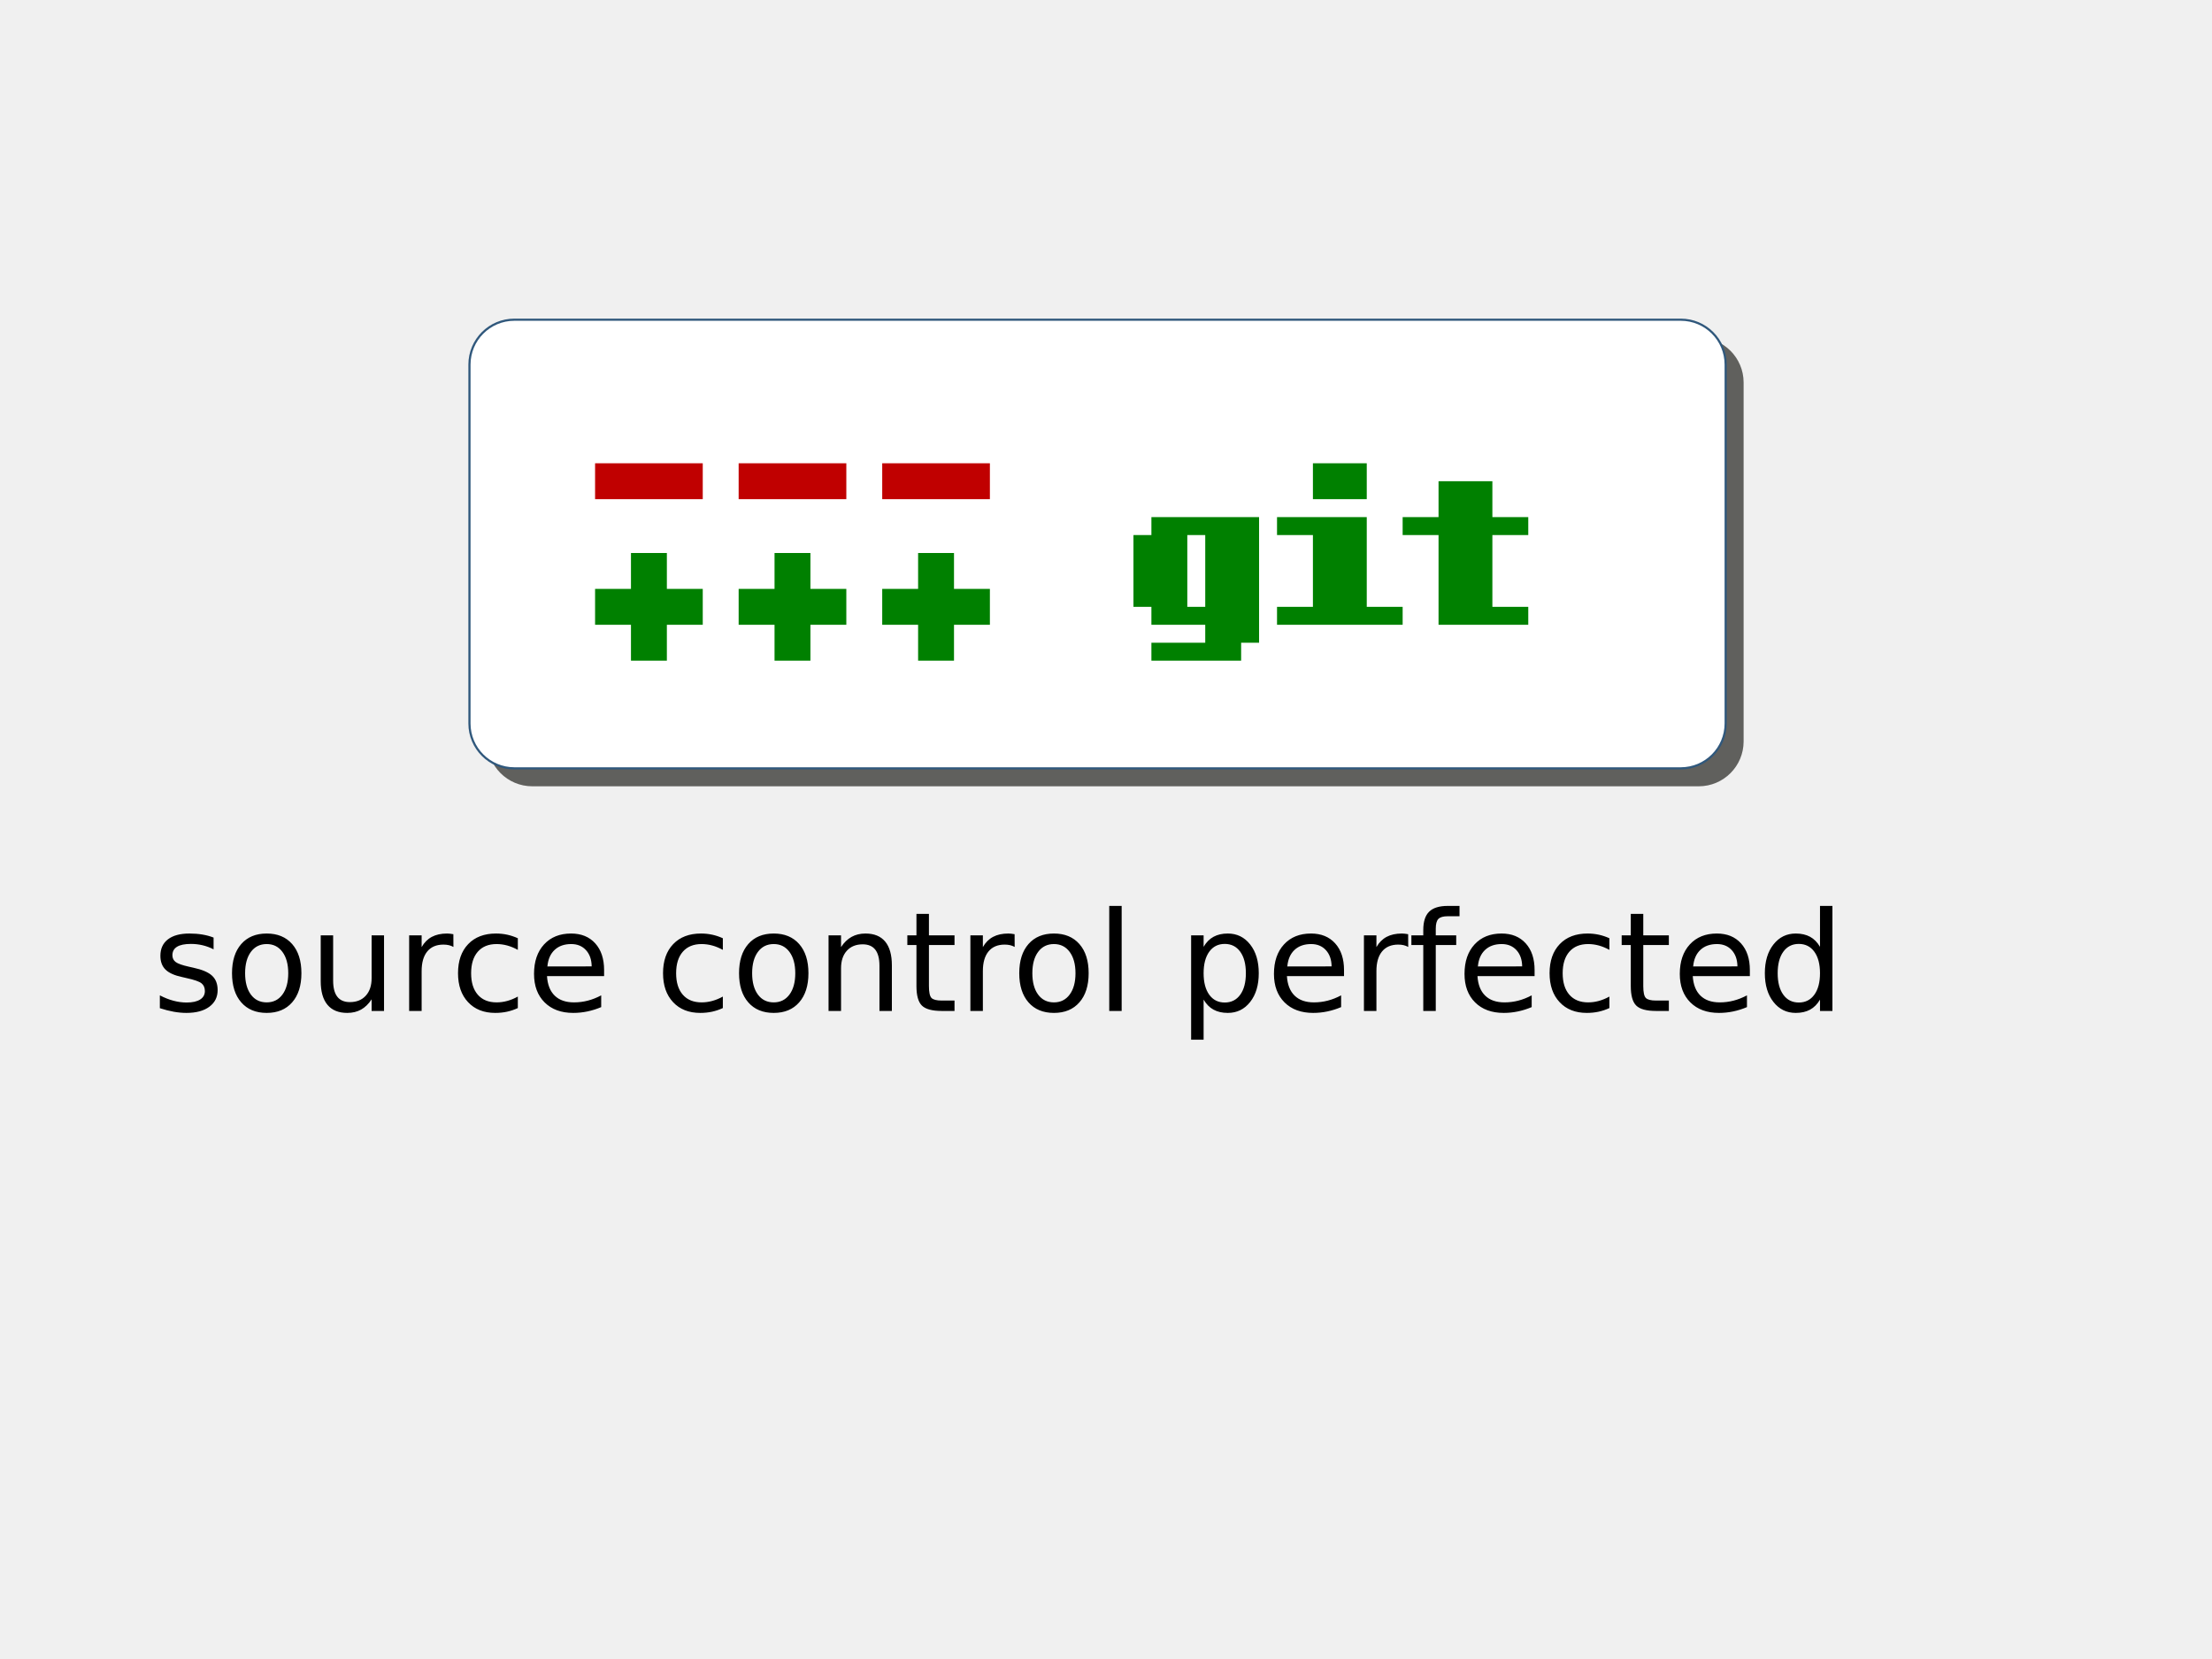
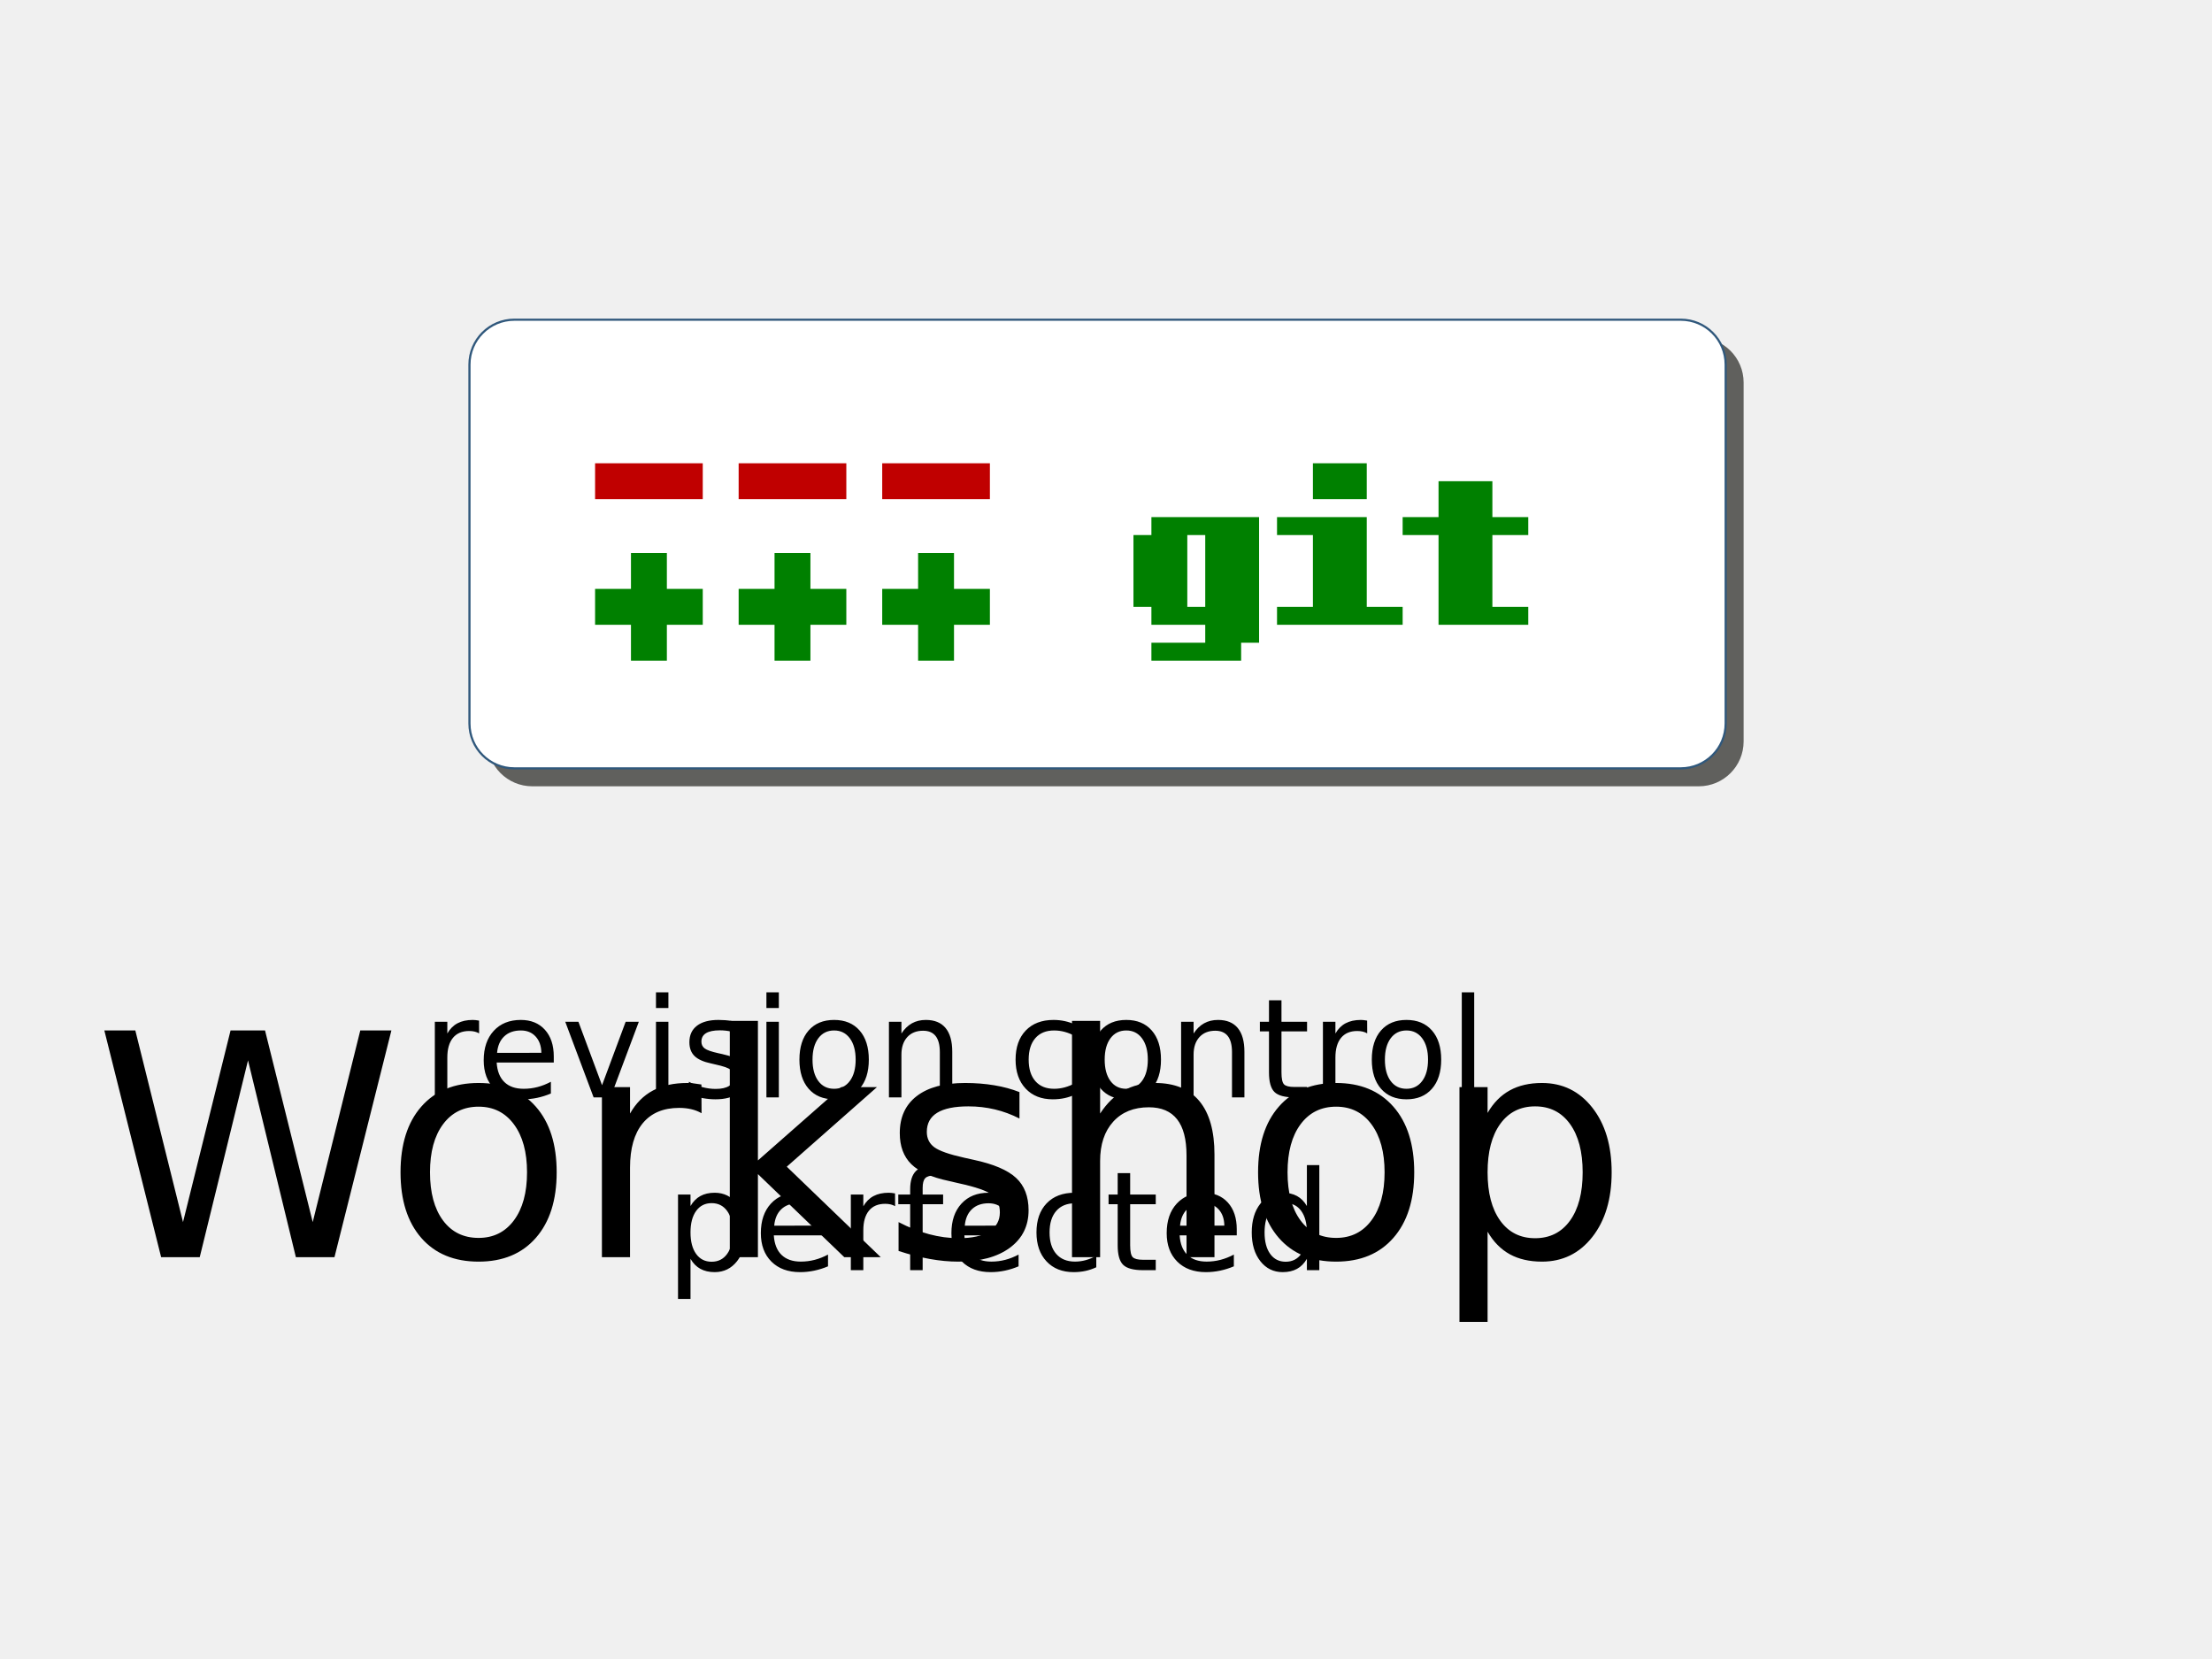
<svg xmlns="http://www.w3.org/2000/svg" xmlns:xlink="http://www.w3.org/1999/xlink" width="1024" height="768" id="svg2" version="1.0" style="display:inline">
  <defs id="defs4">
    <marker orient="auto" refY="0.0" refX="0.0" id="Arrow2Lend" style="overflow:visible;">
      <path id="path12565" style="font-size:12.0;fill-rule:evenodd;stroke-width:0.625;stroke-linejoin:round;" d="M 8.719,4.034 L -2.207,0.016 L 8.719,-4.002 C 6.973,-1.63 6.983,1.616 8.719,4.034 z " transform="scale(1.1) rotate(180) translate(1,0)" />
    </marker>
    <linearGradient id="linearGradient11743">
      <stop id="stop11745" offset="0" style="stop-color:white;stop-opacity:1" />
      <stop id="stop11751" offset="0.5" style="stop-color:#aaa;stop-opacity:1" />
      <stop id="stop11747" offset="1" style="stop-color:#888;stop-opacity:1" />
    </linearGradient>
    <linearGradient id="linearGradient3675">
      <stop id="stop3677" offset="0" style="stop-color:lime;stop-opacity:1" />
      <stop id="stop3679" offset="1" style="stop-color:green;stop-opacity:1" />
    </linearGradient>
    <linearGradient xlink:href="#linearGradient3675" id="linearGradient3538" gradientUnits="userSpaceOnUse" gradientTransform="translate(-816.8631,462.9054)" x1="10.779" y1="11.848" x2="-0.131" y2="33.731" />
    <linearGradient xlink:href="#linearGradient11743" id="linearGradient3540" gradientUnits="userSpaceOnUse" gradientTransform="translate(-250.2857,904.9336)" x1="10.387" y1="9.4" x2="24.381" y2="24.339" />
    <marker style="overflow:visible" id="Arrow1Sstart" refX="0" refY="0" orient="auto">
      <path transform="matrix(0.2,0,0,0.2,1.2,0)" style="fill-rule:evenodd;stroke:#000000;stroke-width:1pt;marker-start:none" d="M 0,0 L 5,-5 L -12.5,0 L 5,5 L 0,0 z" id="path4028" />
    </marker>
    <marker style="overflow:visible" id="Arrow1Mstart" refX="0" refY="0" orient="auto">
      <path transform="matrix(0.4,0,0,0.4,4,0)" style="fill-rule:evenodd;stroke:#000000;stroke-width:1pt;marker-start:none" d="M 0,0 L 5,-5 L -12.5,0 L 5,5 L 0,0 z" id="path4034" />
    </marker>
    <marker style="overflow:visible" id="Arrow1Mend" refX="0" refY="0" orient="auto">
      <path transform="matrix(-0.4,0,0,-0.4,-4,0)" style="fill-rule:evenodd;stroke:#000000;stroke-width:1pt;marker-start:none" d="M 0,0 L 5,-5 L -12.5,0 L 5,5 L 0,0 z" id="path3772" />
    </marker>
    <linearGradient id="linearGradient2979">
      <stop style="stop-color:#dee5f4;stop-opacity:1;" offset="0" id="stop2980" />
      <stop style="stop-color:#747a92;stop-opacity:1;" offset="1" id="stop2981" />
    </linearGradient>
    <linearGradient id="linearGradient3000">
      <stop style="stop-color:#000000;stop-opacity:0.392;" offset="0" id="stop3001" />
      <stop style="stop-color:#000000;stop-opacity:0;" offset="1" id="stop3002" />
    </linearGradient>
    <linearGradient id="linearGradient2984">
      <stop style="stop-color:#ffffff;stop-opacity:1;" offset="0" id="stop2985" />
      <stop style="stop-color:#ffffff;stop-opacity:0;" offset="1" id="stop2986" />
    </linearGradient>
    <linearGradient id="linearGradient2923">
      <stop style="stop-color:#fafafa;stop-opacity:1;" offset="0" id="stop2924" />
      <stop style="stop-color:#dcdcdc;stop-opacity:1;" offset="1" id="stop2925" />
    </linearGradient>
    <linearGradient id="linearGradient4794">
      <stop style="stop-color:#ffffff;stop-opacity:1;" offset="0" id="stop4795" />
      <stop style="stop-color:#c8c8c8;stop-opacity:1;" offset="1" id="stop4796" />
    </linearGradient>
    <linearGradient id="linearGradient2297">
      <stop style="stop-color:#00abff;stop-opacity:1;" offset="0" id="stop2298" />
      <stop style="stop-color:#fff;stop-opacity:1;" offset="1" id="stop2299" />
    </linearGradient>
    <linearGradient id="linearGradient9773">
      <stop style="stop-color:#bebebe;stop-opacity:1;" offset="0" id="stop9774" />
      <stop style="stop-color:#898686;stop-opacity:1;" offset="1" id="stop9775" />
    </linearGradient>
    <linearGradient id="linearGradient1164">
      <stop style="stop-color:#263d42;stop-opacity:1;" offset="0" id="stop1165" />
      <stop style="stop-color:#9acde7;stop-opacity:1;" offset="1" id="stop1166" />
    </linearGradient>
    <linearGradient id="linearGradient16">
      <stop style="stop-color:#000085;stop-opacity:1;" offset="0" id="stop17" />
      <stop style="stop-color:#ffffff;stop-opacity:1;" offset="1" id="stop18" />
    </linearGradient>
    <linearGradient id="linearGradient8">
      <stop style="stop-color:#000092;stop-opacity:1;" offset="0" id="stop9" />
      <stop style="stop-color:#ffffff;stop-opacity:1;" offset="1" id="stop10" />
    </linearGradient>
    <linearGradient xlink:href="#linearGradient2979" id="linearGradient10841" gradientUnits="userSpaceOnUse" gradientTransform="matrix(4.046566,0,0,4.236255,-451.9734,-13.81632)" x1="216.475" y1="198.102" x2="171.147" y2="73.231" />
    <linearGradient xlink:href="#linearGradient3000" id="linearGradient10843" gradientUnits="userSpaceOnUse" gradientTransform="matrix(3.379465,0,0,5.072489,-451.9734,-13.81632)" x1="146.524" y1="200.601" x2="139.026" y2="76.863" />
    <linearGradient xlink:href="#linearGradient3000" id="linearGradient10845" gradientUnits="userSpaceOnUse" gradientTransform="matrix(3.632356,0,0,5.606371,-493.1683,-79.79232)" x1="146.524" y1="200.601" x2="139.026" y2="76.863" />
    <linearGradient xlink:href="#linearGradient2984" id="linearGradient10847" gradientUnits="userSpaceOnUse" gradientTransform="matrix(3.509823,0,0,4.884088,-451.9734,-13.81632)" x1="233.421" y1="50.769" x2="231.592" y2="147.84" />
    <linearGradient xlink:href="#linearGradient2979" id="linearGradient10849" gradientUnits="userSpaceOnUse" gradientTransform="matrix(6.617385,0,0,2.590493,-451.9734,-13.81632)" x1="122.323" y1="128.381" x2="123.697" y2="160.493" />
    <linearGradient xlink:href="#linearGradient2979" id="linearGradient10851" gradientUnits="userSpaceOnUse" gradientTransform="matrix(6.651754,0,0,2.577107,-451.9734,-13.81632)" x1="121.57" y1="158.706" x2="122.923" y2="190.334" />
    <linearGradient xlink:href="#linearGradient3000" id="linearGradient10853" gradientUnits="userSpaceOnUse" gradientTransform="matrix(3.180245,0,0,5.390242,-490.5886,-13.81632)" x1="271.476" y1="166.567" x2="256.744" y2="125.263" />
    <linearGradient xlink:href="#linearGradient1164" id="linearGradient10855" gradientUnits="userSpaceOnUse" gradientTransform="matrix(1.262625,0,0,0.792001,20,220)" spreadMethod="reflect" x1="190.064" y1="287.501" x2="33.313" y2="99.813" />
    <linearGradient xlink:href="#linearGradient1164" id="linearGradient10857" gradientUnits="userSpaceOnUse" gradientTransform="matrix(1.262625,0,0,0.792001,20,220)" spreadMethod="reflect" x1="190.064" y1="287.501" x2="33.313" y2="99.813" />
    <linearGradient xlink:href="#linearGradient2923" id="linearGradient10859" gradientUnits="userSpaceOnUse" gradientTransform="scale(1.206045,0.829156)" x1="392.334" y1="209.835" x2="237.252" y2="363.025" />
    <linearGradient xlink:href="#linearGradient4794" id="linearGradient10861" gradientUnits="userSpaceOnUse" gradientTransform="scale(1.279947,0.781282)" x1="322.891" y1="318.98" x2="299.867" y2="295.649" />
    <linearGradient xlink:href="#linearGradient2923" id="linearGradient10863" gradientUnits="userSpaceOnUse" gradientTransform="scale(2.346655,0.426139)" x1="163.454" y1="799.836" x2="162.583" y2="705.619" />
    <linearGradient xlink:href="#linearGradient2297" id="linearGradient10865" gradientUnits="userSpaceOnUse" gradientTransform="scale(1.284011,0.778809)" x1="362.424" y1="360.824" x2="247.524" y2="236.399" />
    <linearGradient xlink:href="#linearGradient2923" id="linearGradient10867" gradientUnits="userSpaceOnUse" gradientTransform="scale(5.218017,0.191644)" x1="98.696" y1="1843.681" x2="48.374" y2="1796.439" />
    <linearGradient xlink:href="#linearGradient9773" id="linearGradient10869" gradientUnits="userSpaceOnUse" gradientTransform="scale(2.551554,0.391918)" x1="150.569" y1="767.16" x2="150.911" y2="848.476" />
    <linearGradient xlink:href="#linearGradient9773" id="linearGradient10871" gradientUnits="userSpaceOnUse" gradientTransform="scale(2.551554,0.391918)" x1="148.907" y1="861.545" x2="148.984" y2="879.748" />
    <linearGradient xlink:href="#linearGradient4794" id="linearGradient10873" gradientUnits="userSpaceOnUse" gradientTransform="scale(2.551554,0.391918)" x1="114.613" y1="877.744" x2="113.311" y2="849.815" />
    <linearGradient xlink:href="#linearGradient4794" id="linearGradient10875" gradientUnits="userSpaceOnUse" gradientTransform="scale(2.551554,0.391918)" x1="189.933" y1="875.908" x2="188.63" y2="847.979" />
    <linearGradient xlink:href="#linearGradient16" id="linearGradient10877" gradientUnits="userSpaceOnUse" gradientTransform="matrix(9.883117e-2,0,0,7.070708e-2,255.6583,40.78942)" x1="115.66" y1="362.703" x2="325.139" y2="421.653" />
    <linearGradient xlink:href="#linearGradient8" id="linearGradient10879" gradientUnits="userSpaceOnUse" gradientTransform="matrix(8.190012e-2,0,0,8.532395e-2,255.6581,40.78943)" x1="161.814" y1="247.543" x2="175.553" y2="1.999" />
    <linearGradient xlink:href="#linearGradient8" id="linearGradient10881" gradientUnits="userSpaceOnUse" gradientTransform="matrix(7.635175e-2,0,0,9.152396e-2,255.6581,40.78943)" x1="257.23" y1="379.464" x2="332.717" y2="55.699" />
    <linearGradient xlink:href="#linearGradient16" id="linearGradient10883" gradientUnits="userSpaceOnUse" gradientTransform="matrix(9.883117e-2,0,0,7.070708e-2,255.6583,40.78942)" x1="115.66" y1="362.703" x2="325.139" y2="421.653" />
    <linearGradient xlink:href="#linearGradient8" id="linearGradient10885" gradientUnits="userSpaceOnUse" gradientTransform="matrix(8.190012e-2,0,0,8.532395e-2,255.6581,40.78943)" x1="161.814" y1="247.543" x2="175.553" y2="1.999" />
    <linearGradient xlink:href="#linearGradient8" id="linearGradient10887" gradientUnits="userSpaceOnUse" gradientTransform="matrix(7.635175e-2,0,0,9.152396e-2,255.6581,40.78943)" x1="257.23" y1="379.464" x2="332.717" y2="55.699" />
    <linearGradient xlink:href="#linearGradient16" id="linearGradient10889" gradientUnits="userSpaceOnUse" gradientTransform="matrix(9.883117e-2,0,0,7.070708e-2,255.6583,40.78942)" x1="115.66" y1="362.703" x2="325.139" y2="421.653" />
    <linearGradient xlink:href="#linearGradient8" id="linearGradient10891" gradientUnits="userSpaceOnUse" gradientTransform="matrix(8.190012e-2,0,0,8.532395e-2,255.6581,40.78943)" x1="161.814" y1="247.543" x2="175.553" y2="1.999" />
    <linearGradient xlink:href="#linearGradient8" id="linearGradient10893" gradientUnits="userSpaceOnUse" gradientTransform="matrix(7.635175e-2,0,0,9.152396e-2,255.6581,40.78943)" x1="257.23" y1="379.464" x2="332.717" y2="55.699" />
    <marker style="overflow:visible" id="marker4970" refX="0" refY="0" orient="auto">
      <path transform="matrix(0.4,0,0,0.4,4,0)" style="fill-rule:evenodd;stroke:#000000;stroke-width:1pt;marker-start:none" d="M 0,0 L 5,-5 L -12.5,0 L 5,5 L 0,0 z" id="path4972" />
    </marker>
    <marker style="overflow:visible" id="marker4958" refX="0" refY="0" orient="auto">
      <path transform="matrix(-0.8,0,0,-0.8,-10,0)" style="fill-rule:evenodd;stroke:#000000;stroke-width:1pt;marker-start:none" d="M 0,0 L 5,-5 L -12.5,0 L 5,5 L 0,0 z" id="path4960" />
    </marker>
    <marker style="overflow:visible" id="marker4954" refX="0" refY="0" orient="auto">
      <path transform="matrix(-0.4,0,0,-0.4,-4,0)" style="fill-rule:evenodd;stroke:#000000;stroke-width:1pt;marker-start:none" d="M 0,0 L 5,-5 L -12.5,0 L 5,5 L 0,0 z" id="path4956" />
    </marker>
    <linearGradient xlink:href="#linearGradient16" id="linearGradient6377" gradientUnits="userSpaceOnUse" gradientTransform="matrix(9.883117e-2,0,0,7.070708e-2,255.6583,40.78942)" x1="115.66" y1="362.703" x2="325.139" y2="421.653" />
    <linearGradient xlink:href="#linearGradient8" id="linearGradient6379" gradientUnits="userSpaceOnUse" gradientTransform="matrix(8.190012e-2,0,0,8.532395e-2,255.6581,40.78943)" x1="161.814" y1="247.543" x2="175.553" y2="1.999" />
    <linearGradient xlink:href="#linearGradient8" id="linearGradient6381" gradientUnits="userSpaceOnUse" gradientTransform="matrix(7.635175e-2,0,0,9.152396e-2,255.6581,40.78943)" x1="257.23" y1="379.464" x2="332.717" y2="55.699" />
    <linearGradient xlink:href="#linearGradient2979" id="linearGradient6383" gradientUnits="userSpaceOnUse" gradientTransform="matrix(4.046566,0,0,4.236255,-451.9734,-13.81632)" x1="216.475" y1="198.102" x2="171.147" y2="73.231" />
    <linearGradient xlink:href="#linearGradient3000" id="linearGradient6385" gradientUnits="userSpaceOnUse" gradientTransform="matrix(3.379465,0,0,5.072489,-451.9734,-13.81632)" x1="146.524" y1="200.601" x2="139.026" y2="76.863" />
    <linearGradient xlink:href="#linearGradient3000" id="linearGradient6387" gradientUnits="userSpaceOnUse" gradientTransform="matrix(3.632356,0,0,5.606371,-493.1683,-79.79232)" x1="146.524" y1="200.601" x2="139.026" y2="76.863" />
    <linearGradient xlink:href="#linearGradient2984" id="linearGradient6389" gradientUnits="userSpaceOnUse" gradientTransform="matrix(3.509823,0,0,4.884088,-451.9734,-13.81632)" x1="233.421" y1="50.769" x2="231.592" y2="147.84" />
    <linearGradient xlink:href="#linearGradient2979" id="linearGradient6391" gradientUnits="userSpaceOnUse" gradientTransform="matrix(6.617385,0,0,2.590493,-451.9734,-13.81632)" x1="122.323" y1="128.381" x2="123.697" y2="160.493" />
    <linearGradient xlink:href="#linearGradient2979" id="linearGradient6393" gradientUnits="userSpaceOnUse" gradientTransform="matrix(6.651754,0,0,2.577107,-451.9734,-13.81632)" x1="121.57" y1="158.706" x2="122.923" y2="190.334" />
    <linearGradient xlink:href="#linearGradient3000" id="linearGradient6395" gradientUnits="userSpaceOnUse" gradientTransform="matrix(3.180245,0,0,5.390242,-490.5886,-13.81632)" x1="271.476" y1="166.567" x2="256.744" y2="125.263" />
    <linearGradient xlink:href="#linearGradient1164" id="linearGradient6397" gradientUnits="userSpaceOnUse" gradientTransform="matrix(1.262625,0,0,0.792001,20,220)" spreadMethod="reflect" x1="190.064" y1="287.501" x2="33.313" y2="99.813" />
    <linearGradient xlink:href="#linearGradient16" id="linearGradient6399" gradientUnits="userSpaceOnUse" gradientTransform="matrix(9.883117e-2,0,0,7.070708e-2,255.6583,40.78942)" x1="115.66" y1="362.703" x2="325.139" y2="421.653" />
    <linearGradient xlink:href="#linearGradient8" id="linearGradient6401" gradientUnits="userSpaceOnUse" gradientTransform="matrix(8.190012e-2,0,0,8.532395e-2,255.6581,40.78943)" x1="161.814" y1="247.543" x2="175.553" y2="1.999" />
    <linearGradient xlink:href="#linearGradient8" id="linearGradient6403" gradientUnits="userSpaceOnUse" gradientTransform="matrix(7.635175e-2,0,0,9.152396e-2,255.6581,40.78943)" x1="257.23" y1="379.464" x2="332.717" y2="55.699" />
    <linearGradient xlink:href="#linearGradient2923" id="linearGradient6405" gradientUnits="userSpaceOnUse" gradientTransform="scale(1.206045,0.829156)" x1="392.334" y1="209.835" x2="237.252" y2="363.025" />
    <linearGradient xlink:href="#linearGradient4794" id="linearGradient6407" gradientUnits="userSpaceOnUse" gradientTransform="scale(1.279947,0.781282)" x1="322.891" y1="318.98" x2="299.867" y2="295.649" />
    <linearGradient xlink:href="#linearGradient2923" id="linearGradient6409" gradientUnits="userSpaceOnUse" gradientTransform="scale(2.346655,0.426139)" x1="163.454" y1="799.836" x2="162.583" y2="705.619" />
    <linearGradient xlink:href="#linearGradient2297" id="linearGradient6411" gradientUnits="userSpaceOnUse" gradientTransform="scale(1.284011,0.778809)" x1="362.424" y1="360.824" x2="247.524" y2="236.399" />
    <linearGradient xlink:href="#linearGradient2923" id="linearGradient6413" gradientUnits="userSpaceOnUse" gradientTransform="scale(5.218017,0.191644)" x1="98.696" y1="1843.681" x2="48.374" y2="1796.439" />
    <linearGradient xlink:href="#linearGradient9773" id="linearGradient6415" gradientUnits="userSpaceOnUse" gradientTransform="scale(2.551554,0.391918)" x1="150.569" y1="767.16" x2="150.911" y2="848.476" />
    <linearGradient xlink:href="#linearGradient9773" id="linearGradient6417" gradientUnits="userSpaceOnUse" gradientTransform="scale(2.551554,0.391918)" x1="148.907" y1="861.545" x2="148.984" y2="879.748" />
    <linearGradient xlink:href="#linearGradient4794" id="linearGradient6419" gradientUnits="userSpaceOnUse" gradientTransform="scale(2.551554,0.391918)" x1="114.613" y1="877.744" x2="113.311" y2="849.815" />
    <linearGradient xlink:href="#linearGradient4794" id="linearGradient6421" gradientUnits="userSpaceOnUse" gradientTransform="scale(2.551554,0.391918)" x1="189.933" y1="875.908" x2="188.63" y2="847.979" />
    <linearGradient xlink:href="#linearGradient16" id="linearGradient6423" gradientUnits="userSpaceOnUse" gradientTransform="matrix(9.883117e-2,0,0,7.070708e-2,255.6583,40.78942)" x1="115.66" y1="362.703" x2="325.139" y2="421.653" />
    <linearGradient xlink:href="#linearGradient8" id="linearGradient6425" gradientUnits="userSpaceOnUse" gradientTransform="matrix(8.190012e-2,0,0,8.532395e-2,255.6581,40.78943)" x1="161.814" y1="247.543" x2="175.553" y2="1.999" />
    <linearGradient xlink:href="#linearGradient8" id="linearGradient6427" gradientUnits="userSpaceOnUse" gradientTransform="matrix(7.635175e-2,0,0,9.152396e-2,255.6581,40.78943)" x1="257.23" y1="379.464" x2="332.717" y2="55.699" />
  </defs>
  <g id="layer136" style="display:inline">
-     <text xml:space="preserve" style="font-size:64px;font-style:normal;font-variant:normal;font-weight:normal;font-stretch:normal;text-indent:0;text-align:center;text-decoration:none;line-height:125%;letter-spacing:normal;word-spacing:normal;text-transform:none;direction:ltr;block-progression:tb;writing-mode:lr-tb;text-anchor:middle;opacity:1;fill:#000000;fill-opacity:1;fill-rule:nonzero;stroke:none;stroke-width:1px;stroke-linecap:butt;stroke-linejoin:miter;marker:none;marker-start:none;marker-mid:none;marker-end:none;stroke-miterlimit:4;stroke-dasharray:none;stroke-dashoffset:0;stroke-opacity:1;visibility:visible;display:inline;overflow:visible;enable-background:accumulate;font-family:DejaVu Sans;-inkscape-font-specification:DejaVu Sans" x="513.172" y="468" id="text72314">
-       <tspan id="tspan72316" x="513.172" y="468">source control perfected</tspan>
+     <text xml:space="preserve" style="font-size:64px;font-style:normal;font-variant:normal;font-weight:normal;font-stretch:normal;text-indent:0;text-align:center;text-decoration:none;line-height:125%;letter-spacing:normal;word-spacing:normal;text-transform:none;direction:ltr;block-progression:tb;writing-mode:lr-tb;text-anchor:middle;opacity:1;fill:#000000;fill-opacity:1;fill-rule:nonzero;stroke:none;stroke-width:1px;stroke-linecap:butt;stroke-linejoin:miter;marker:none;marker-start:none;marker-mid:none;marker-end:none;stroke-miterlimit:4;stroke-dasharray:none;stroke-dashoffset:0;stroke-opacity:1;visibility:visible;display:inline;overflow:visible;enable-background:accumulate;font-family:DejaVu Sans;-inkscape-font-specification:DejaVu Sans" x="513.172" y="508" id="text72314">
+       <tspan id="tspan72316" x="513.172" y="508">revision control</tspan>
+       <tspan x="513.172" y="588" id="tspan21571">perfected</tspan>
+     </text>
+   </g>
+   <g id="layer2" style="display:inline">
+     <text xml:space="preserve" style="font-size:144px;font-style:normal;font-variant:normal;font-weight:normal;font-stretch:normal;text-indent:0;text-align:center;text-decoration:none;line-height:125%;letter-spacing:normal;word-spacing:normal;text-transform:none;direction:ltr;block-progression:tb;writing-mode:lr-tb;text-anchor:middle;opacity:1;fill:#000000;fill-opacity:1;fill-rule:nonzero;stroke:none;stroke-width:1px;stroke-linecap:butt;stroke-linejoin:miter;marker:none;marker-start:none;marker-mid:none;marker-end:none;stroke-miterlimit:4;stroke-dasharray:none;stroke-dashoffset:0;stroke-opacity:1;visibility:visible;display:inline;overflow:visible;enable-background:accumulate;font-family:DejaVu Sans;-inkscape-font-specification:DejaVu Sans" x="513.172" y="582" id="text5264">
+       <tspan id="tspan5266" x="513.172" y="582">Workshop</tspan>
    </text>
  </g>
  <g id="layer1" style="display:inline">
    <g style="display:inline" id="g4737" transform="translate(0.2500076,-128)">
      <rect y="284.308" x="225.385" ry="20.769" height="207.692" width="581.538" id="shadow" style="fill:#60605d" />
      <rect y="276" x="217.077" ry="20.769" height="207.692" width="581.538" id="background" style="fill:#ffffff;stroke:#30587c;stroke-opacity:1" />
      <rect y="342.462" x="275.231" height="16.615" width="49.846" id="minus" style="fill:#c00000" />
      <use id="use4691" transform="translate(66.46154,0)" xlink:href="#minus" x="0" y="0" width="1024" height="768" />
      <use id="use4693" transform="translate(132.9231,0)" xlink:href="#minus" x="0" y="0" width="1024" height="768" />
      <path d="M 291.846,384 L 291.846,400.615 L 275.231,400.615 L 275.231,417.231 L 291.846,417.231 L 291.846,433.846 L 308.462,433.846 L 308.462,417.231 L 325.077,417.231 L 325.077,400.615 L 308.462,400.615 L 308.462,384 L 291.846,384 z" id="plus" style="fill:#008000" />
      <use id="use4696" transform="translate(66.46154,0)" xlink:href="#plus" x="0" y="0" width="1024" height="768" />
      <use id="use4698" transform="translate(132.9231,0)" xlink:href="#plus" x="0" y="0" width="1024" height="768" />
      <g transform="matrix(8.307692,0,0,8.307692,217.0769,276)" id="git" style="fill:#008000">
        <path d="M 38,11 L 38,12 L 37,12 L 37,16 L 38,16 L 38,17 L 41,17 L 41,18 L 38,18 L 38,19 L 43,19 L 43,18 L 44,18 L 44,17 L 44,16 L 44,15 L 44,12 L 44,11 L 38,11 z M 40,12 L 41,12 L 41,16 L 40,16 L 40,12 z" id="g" />
        <path d="M 47,8 L 47,10 L 50,10 L 50,8 L 47,8 z M 45,11 L 45,12 L 47,12 L 47,16 L 45,16 L 45,17 L 52,17 L 52,16 L 50,16 L 50,12 L 50,11 L 45,11 z" id="i" />
        <path d="M 54,9 L 54,11 L 52,11 L 52,12 L 54,12 L 54,16 L 54,17 L 59,17 L 59,16 L 57,16 L 57,12 L 59,12 L 59,11 L 57,11 L 57,9 L 54,9 z" id="t" />
      </g>
    </g>
  </g>
</svg>
